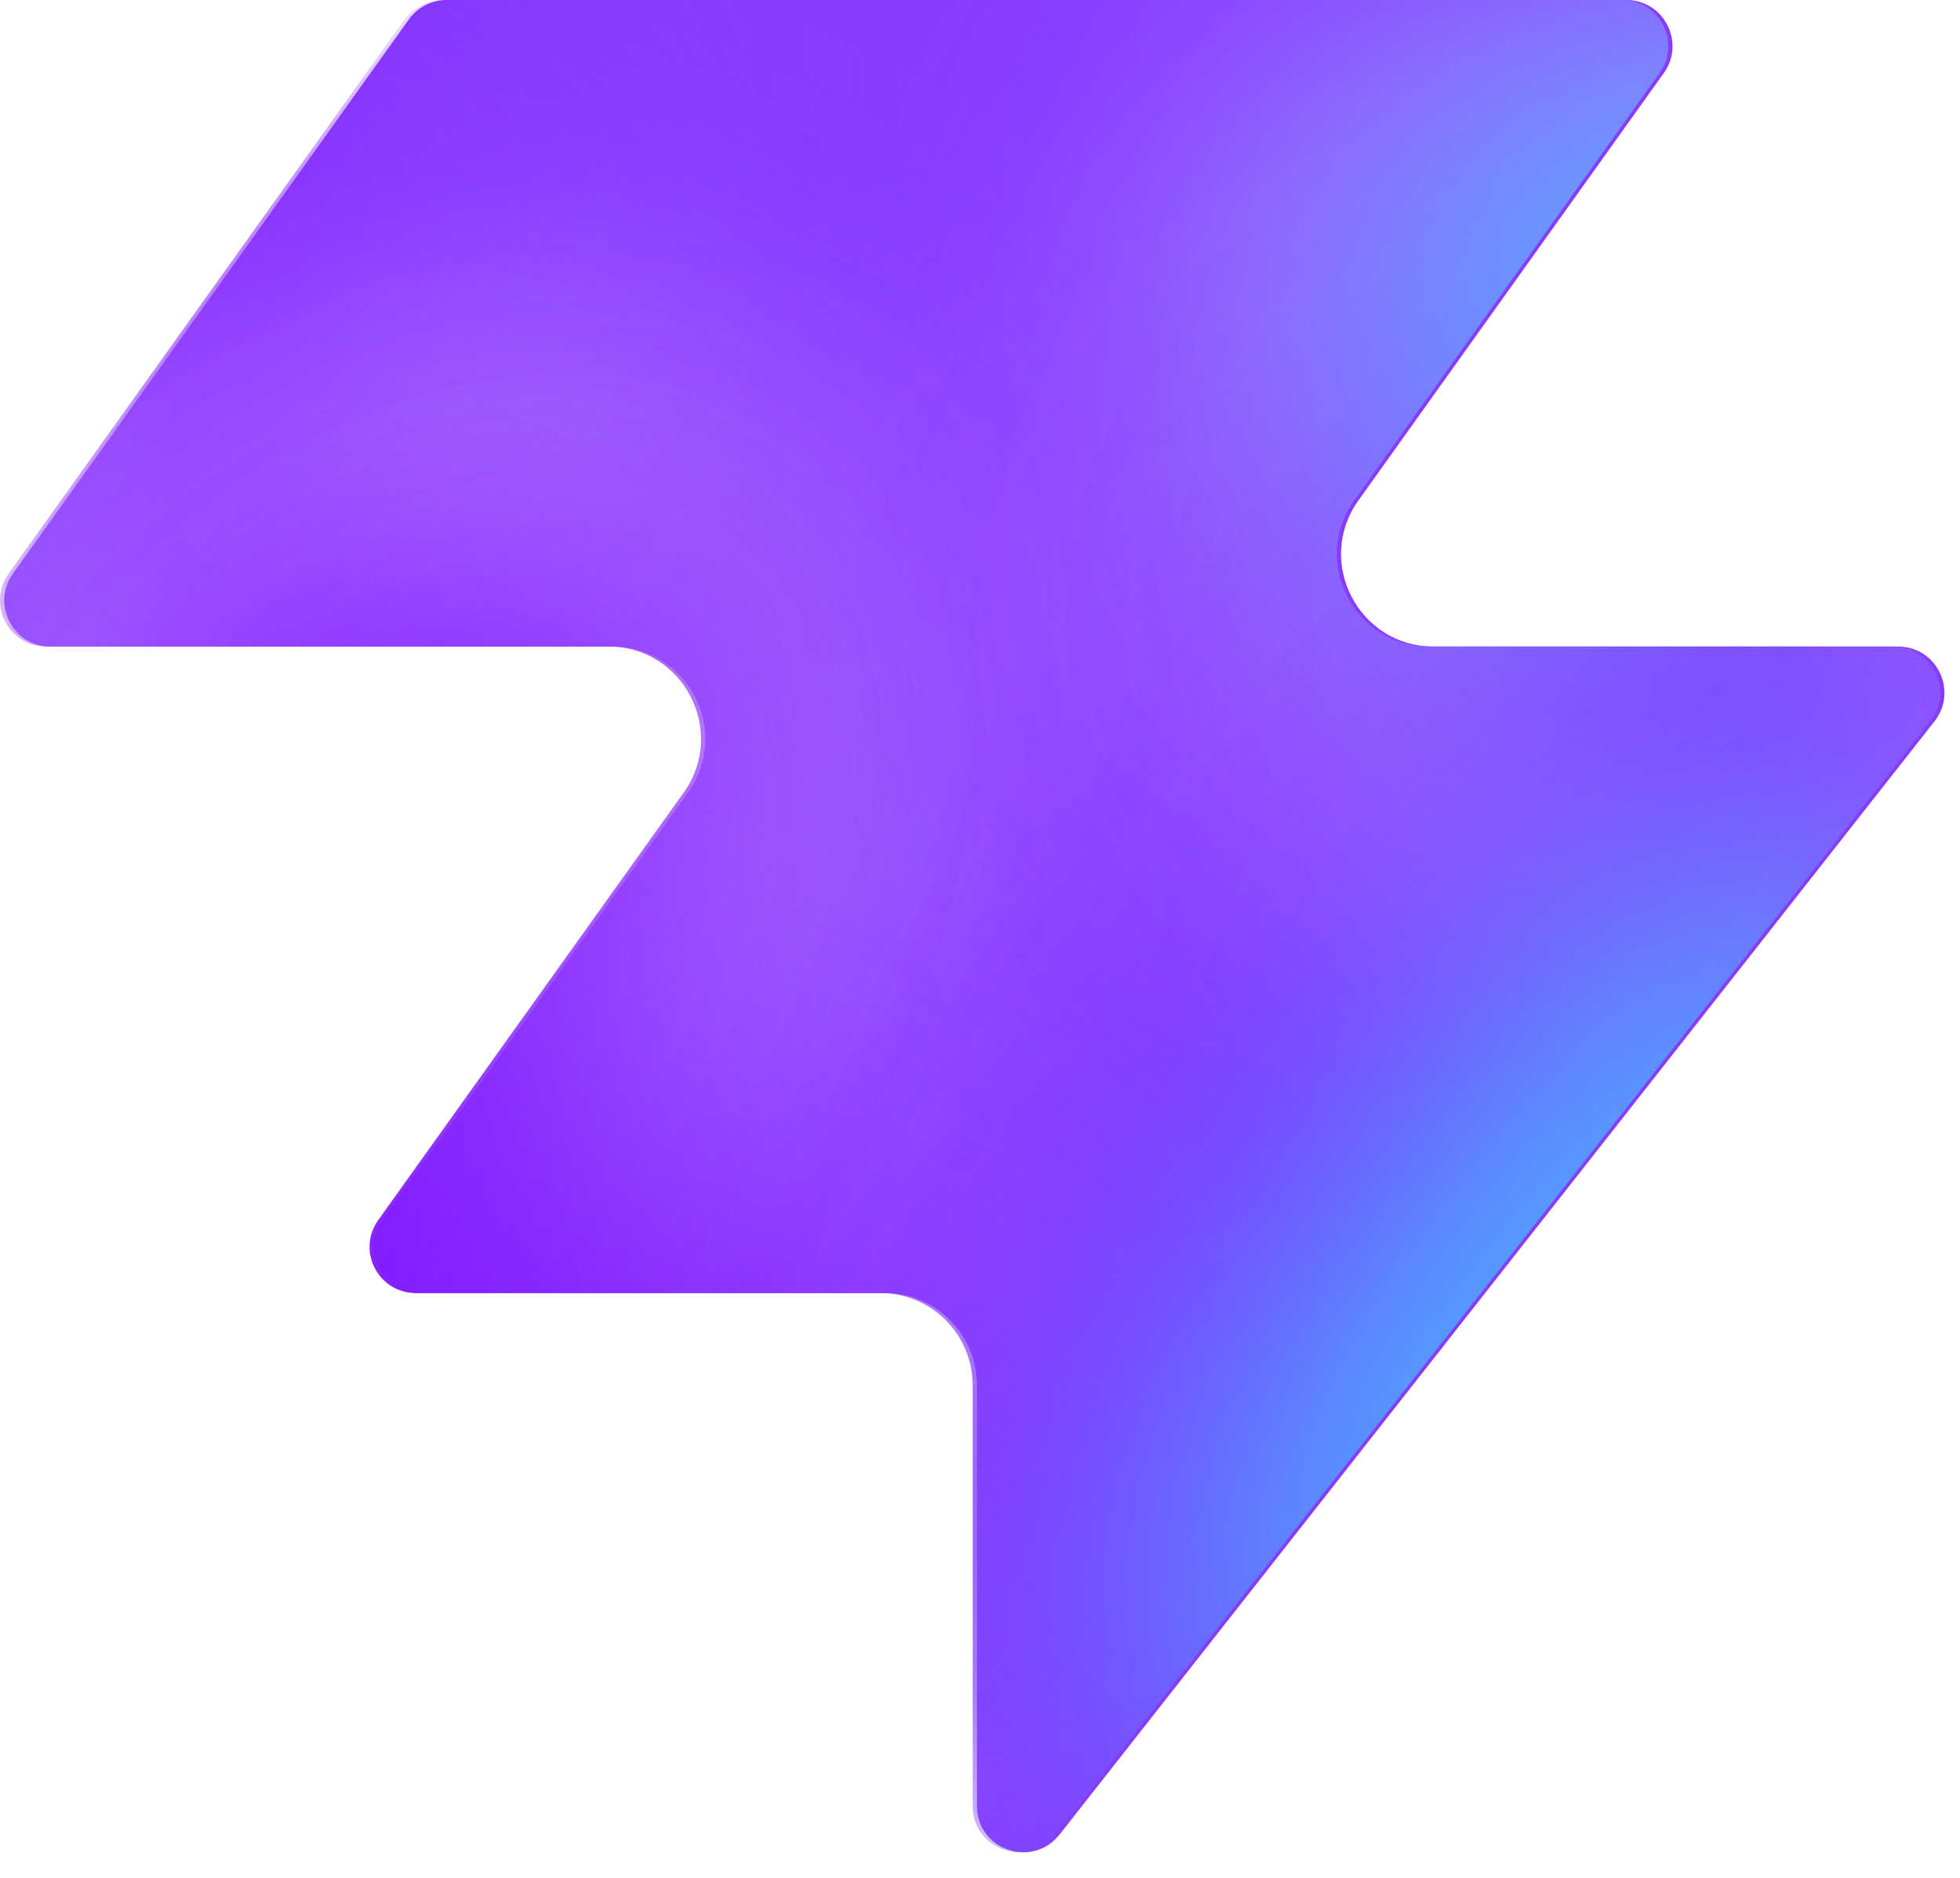
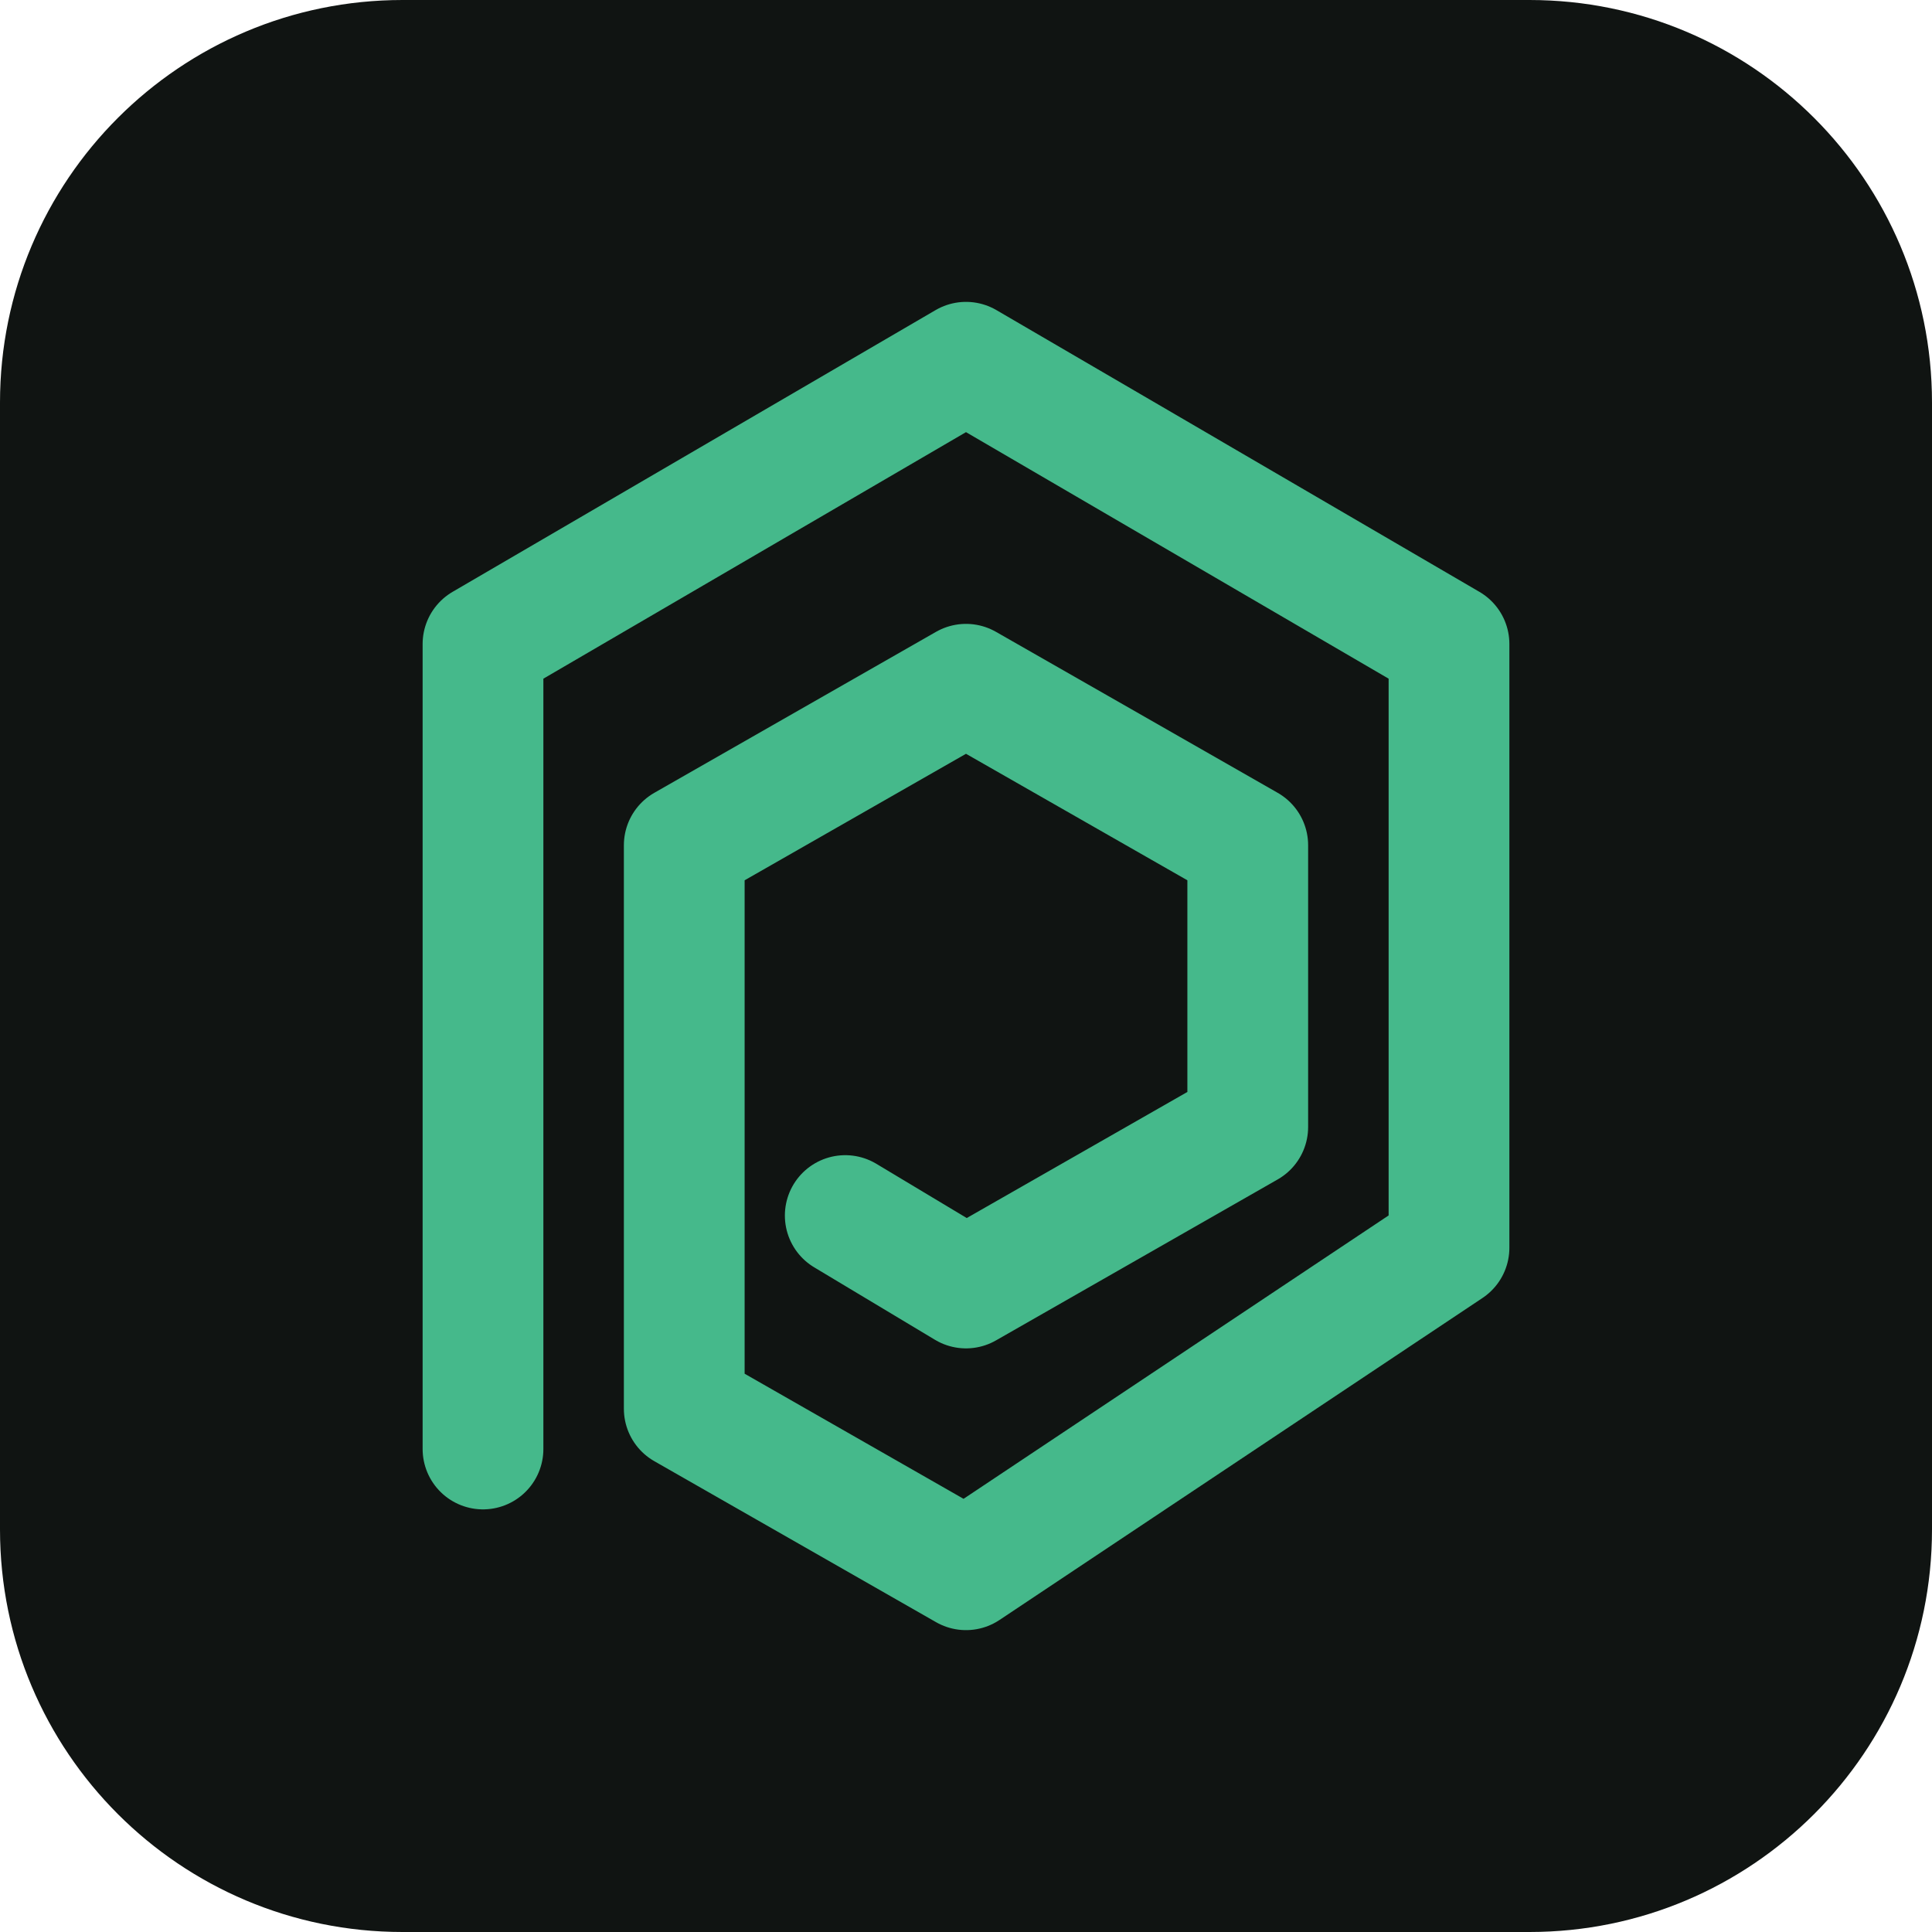
- <svg xmlns="http://www.w3.org/2000/svg" width="48" height="46" fill="none" viewBox="0 0 48 46">
-   <path fill="#863bff" d="M25.946 44.938c-.664.845-2.021.375-2.021-.698V33.937a2.26 2.26 0 0 0-2.262-2.262H10.287c-.92 0-1.456-1.04-.92-1.788l7.48-10.471c1.07-1.497 0-3.578-1.842-3.578H1.237c-.92 0-1.456-1.04-.92-1.788L10.013.474c.214-.297.556-.474.92-.474h28.894c.92 0 1.456 1.04.92 1.788l-7.48 10.471c-1.07 1.498 0 3.579 1.842 3.579h11.377c.943 0 1.473 1.088.89 1.83L25.947 44.94z" style="fill:#863bff;fill:color(display-p3 .525 .23 1);fill-opacity:1" />
-   <mask id="a" width="48" height="46" x="0" y="0" maskUnits="userSpaceOnUse" style="mask-type:alpha">
-     <path fill="#000" d="M25.842 44.938c-.664.844-2.021.375-2.021-.698V33.937a2.26 2.26 0 0 0-2.262-2.262H10.183c-.92 0-1.456-1.04-.92-1.788l7.48-10.471c1.07-1.498 0-3.579-1.842-3.579H1.133c-.92 0-1.456-1.04-.92-1.787L9.91.473c.214-.297.556-.474.92-.474h28.894c.92 0 1.456 1.04.92 1.788l-7.48 10.471c-1.07 1.498 0 3.578 1.842 3.578h11.377c.943 0 1.473 1.088.89 1.832L25.843 44.94z" style="fill:#000;fill-opacity:1" />
-   </mask>
-   <g mask="url(#a)">
-     <g filter="url(#b)">
-       <ellipse cx="5.508" cy="14.704" fill="#ede6ff" rx="5.508" ry="14.704" style="fill:#ede6ff;fill:color(display-p3 .927 .903 1);fill-opacity:1" transform="matrix(.00324 1 1 -.00324 -4.47 31.516)" />
-     </g>
-     <g filter="url(#c)">
-       <ellipse cx="10.399" cy="29.851" fill="#ede6ff" rx="10.399" ry="29.851" style="fill:#ede6ff;fill:color(display-p3 .927 .903 1);fill-opacity:1" transform="matrix(.00324 1 1 -.00324 -39.328 7.883)" />
-     </g>
-     <g filter="url(#d)">
-       <ellipse cx="5.508" cy="30.487" fill="#7e14ff" rx="5.508" ry="30.487" style="fill:#7e14ff;fill:color(display-p3 .492 .077 1);fill-opacity:1" transform="rotate(89.814 -25.913 -14.639)scale(1 -1)" />
-     </g>
-     <g filter="url(#e)">
-       <ellipse cx="5.508" cy="30.599" fill="#7e14ff" rx="5.508" ry="30.599" style="fill:#7e14ff;fill:color(display-p3 .492 .077 1);fill-opacity:1" transform="rotate(89.814 -32.644 -3.334)scale(1 -1)" />
-     </g>
-     <g filter="url(#f)">
-       <ellipse cx="5.508" cy="30.599" fill="#7e14ff" rx="5.508" ry="30.599" style="fill:#7e14ff;fill:color(display-p3 .492 .077 1);fill-opacity:1" transform="matrix(.00324 1 1 -.00324 -34.34 30.47)" />
-     </g>
-     <g filter="url(#g)">
-       <ellipse cx="14.072" cy="22.078" fill="#ede6ff" rx="14.072" ry="22.078" style="fill:#ede6ff;fill:color(display-p3 .927 .903 1);fill-opacity:1" transform="rotate(93.35 24.506 48.493)scale(-1 1)" />
-     </g>
-     <g filter="url(#h)">
-       <ellipse cx="3.47" cy="21.501" fill="#7e14ff" rx="3.47" ry="21.501" style="fill:#7e14ff;fill:color(display-p3 .492 .077 1);fill-opacity:1" transform="rotate(89.009 28.708 47.59)scale(-1 1)" />
-     </g>
-     <g filter="url(#i)">
-       <ellipse cx="3.47" cy="21.501" fill="#7e14ff" rx="3.47" ry="21.501" style="fill:#7e14ff;fill:color(display-p3 .492 .077 1);fill-opacity:1" transform="rotate(89.009 28.708 47.59)scale(-1 1)" />
-     </g>
-     <g filter="url(#j)">
-       <ellipse cx=".387" cy="8.972" fill="#7e14ff" rx="4.407" ry="29.108" style="fill:#7e14ff;fill:color(display-p3 .492 .077 1);fill-opacity:1" transform="rotate(39.51 .387 8.972)" />
-     </g>
-     <g filter="url(#k)">
-       <ellipse cx="47.523" cy="-6.092" fill="#7e14ff" rx="4.407" ry="29.108" style="fill:#7e14ff;fill:color(display-p3 .492 .077 1);fill-opacity:1" transform="rotate(37.892 47.523 -6.092)" />
-     </g>
-     <g filter="url(#l)">
-       <ellipse cx="41.412" cy="6.333" fill="#47bfff" rx="5.971" ry="9.665" style="fill:#47bfff;fill:color(display-p3 .28 .748 1);fill-opacity:1" transform="rotate(37.892 41.412 6.333)" />
-     </g>
-     <g filter="url(#m)">
-       <ellipse cx="-1.879" cy="38.332" fill="#7e14ff" rx="4.407" ry="29.108" style="fill:#7e14ff;fill:color(display-p3 .492 .077 1);fill-opacity:1" transform="rotate(37.892 -1.88 38.332)" />
-     </g>
-     <g filter="url(#n)">
-       <ellipse cx="-1.879" cy="38.332" fill="#7e14ff" rx="4.407" ry="29.108" style="fill:#7e14ff;fill:color(display-p3 .492 .077 1);fill-opacity:1" transform="rotate(37.892 -1.88 38.332)" />
-     </g>
-     <g filter="url(#o)">
-       <ellipse cx="35.651" cy="29.907" fill="#7e14ff" rx="4.407" ry="29.108" style="fill:#7e14ff;fill:color(display-p3 .492 .077 1);fill-opacity:1" transform="rotate(37.892 35.651 29.907)" />
-     </g>
-     <g filter="url(#p)">
-       <ellipse cx="38.418" cy="32.4" fill="#47bfff" rx="5.971" ry="15.297" style="fill:#47bfff;fill:color(display-p3 .28 .748 1);fill-opacity:1" transform="rotate(37.892 38.418 32.4)" />
-     </g>
-   </g>
-   <defs>
-     <filter id="b" width="60.045" height="41.654" x="-19.77" y="16.149" color-interpolation-filters="sRGB" filterUnits="userSpaceOnUse">
-       <feFlood flood-opacity="0" result="BackgroundImageFix" />
-       <feBlend in="SourceGraphic" in2="BackgroundImageFix" result="shape" />
-       <feGaussianBlur result="effect1_foregroundBlur_2002_17158" stdDeviation="7.659" />
-     </filter>
-     <filter id="c" width="90.34" height="51.437" x="-54.613" y="-7.533" color-interpolation-filters="sRGB" filterUnits="userSpaceOnUse">
-       <feFlood flood-opacity="0" result="BackgroundImageFix" />
-       <feBlend in="SourceGraphic" in2="BackgroundImageFix" result="shape" />
-       <feGaussianBlur result="effect1_foregroundBlur_2002_17158" stdDeviation="7.659" />
-     </filter>
-     <filter id="d" width="79.355" height="29.4" x="-49.64" y="2.03" color-interpolation-filters="sRGB" filterUnits="userSpaceOnUse">
-       <feFlood flood-opacity="0" result="BackgroundImageFix" />
-       <feBlend in="SourceGraphic" in2="BackgroundImageFix" result="shape" />
-       <feGaussianBlur result="effect1_foregroundBlur_2002_17158" stdDeviation="4.596" />
-     </filter>
-     <filter id="e" width="79.579" height="29.4" x="-45.045" y="20.029" color-interpolation-filters="sRGB" filterUnits="userSpaceOnUse">
-       <feFlood flood-opacity="0" result="BackgroundImageFix" />
-       <feBlend in="SourceGraphic" in2="BackgroundImageFix" result="shape" />
-       <feGaussianBlur result="effect1_foregroundBlur_2002_17158" stdDeviation="4.596" />
-     </filter>
-     <filter id="f" width="79.579" height="29.4" x="-43.513" y="21.178" color-interpolation-filters="sRGB" filterUnits="userSpaceOnUse">
-       <feFlood flood-opacity="0" result="BackgroundImageFix" />
-       <feBlend in="SourceGraphic" in2="BackgroundImageFix" result="shape" />
-       <feGaussianBlur result="effect1_foregroundBlur_2002_17158" stdDeviation="4.596" />
-     </filter>
-     <filter id="g" width="74.749" height="58.852" x="15.756" y="-17.901" color-interpolation-filters="sRGB" filterUnits="userSpaceOnUse">
-       <feFlood flood-opacity="0" result="BackgroundImageFix" />
-       <feBlend in="SourceGraphic" in2="BackgroundImageFix" result="shape" />
-       <feGaussianBlur result="effect1_foregroundBlur_2002_17158" stdDeviation="7.659" />
-     </filter>
-     <filter id="h" width="61.377" height="25.362" x="23.548" y="2.284" color-interpolation-filters="sRGB" filterUnits="userSpaceOnUse">
-       <feFlood flood-opacity="0" result="BackgroundImageFix" />
-       <feBlend in="SourceGraphic" in2="BackgroundImageFix" result="shape" />
-       <feGaussianBlur result="effect1_foregroundBlur_2002_17158" stdDeviation="4.596" />
-     </filter>
-     <filter id="i" width="61.377" height="25.362" x="23.548" y="2.284" color-interpolation-filters="sRGB" filterUnits="userSpaceOnUse">
-       <feFlood flood-opacity="0" result="BackgroundImageFix" />
-       <feBlend in="SourceGraphic" in2="BackgroundImageFix" result="shape" />
-       <feGaussianBlur result="effect1_foregroundBlur_2002_17158" stdDeviation="4.596" />
-     </filter>
-     <filter id="j" width="56.045" height="63.649" x="-27.636" y="-22.853" color-interpolation-filters="sRGB" filterUnits="userSpaceOnUse">
-       <feFlood flood-opacity="0" result="BackgroundImageFix" />
-       <feBlend in="SourceGraphic" in2="BackgroundImageFix" result="shape" />
-       <feGaussianBlur result="effect1_foregroundBlur_2002_17158" stdDeviation="4.596" />
-     </filter>
-     <filter id="k" width="54.814" height="64.646" x="20.116" y="-38.415" color-interpolation-filters="sRGB" filterUnits="userSpaceOnUse">
-       <feFlood flood-opacity="0" result="BackgroundImageFix" />
-       <feBlend in="SourceGraphic" in2="BackgroundImageFix" result="shape" />
-       <feGaussianBlur result="effect1_foregroundBlur_2002_17158" stdDeviation="4.596" />
-     </filter>
-     <filter id="l" width="33.541" height="35.313" x="24.641" y="-11.323" color-interpolation-filters="sRGB" filterUnits="userSpaceOnUse">
-       <feFlood flood-opacity="0" result="BackgroundImageFix" />
-       <feBlend in="SourceGraphic" in2="BackgroundImageFix" result="shape" />
-       <feGaussianBlur result="effect1_foregroundBlur_2002_17158" stdDeviation="4.596" />
-     </filter>
-     <filter id="m" width="54.814" height="64.646" x="-29.286" y="6.009" color-interpolation-filters="sRGB" filterUnits="userSpaceOnUse">
-       <feFlood flood-opacity="0" result="BackgroundImageFix" />
-       <feBlend in="SourceGraphic" in2="BackgroundImageFix" result="shape" />
-       <feGaussianBlur result="effect1_foregroundBlur_2002_17158" stdDeviation="4.596" />
-     </filter>
-     <filter id="n" width="54.814" height="64.646" x="-29.286" y="6.009" color-interpolation-filters="sRGB" filterUnits="userSpaceOnUse">
-       <feFlood flood-opacity="0" result="BackgroundImageFix" />
-       <feBlend in="SourceGraphic" in2="BackgroundImageFix" result="shape" />
-       <feGaussianBlur result="effect1_foregroundBlur_2002_17158" stdDeviation="4.596" />
-     </filter>
-     <filter id="o" width="54.814" height="64.646" x="8.244" y="-2.416" color-interpolation-filters="sRGB" filterUnits="userSpaceOnUse">
-       <feFlood flood-opacity="0" result="BackgroundImageFix" />
-       <feBlend in="SourceGraphic" in2="BackgroundImageFix" result="shape" />
-       <feGaussianBlur result="effect1_foregroundBlur_2002_17158" stdDeviation="4.596" />
-     </filter>
-     <filter id="p" width="39.409" height="43.623" x="18.713" y="10.588" color-interpolation-filters="sRGB" filterUnits="userSpaceOnUse">
-       <feFlood flood-opacity="0" result="BackgroundImageFix" />
-       <feBlend in="SourceGraphic" in2="BackgroundImageFix" result="shape" />
-       <feGaussianBlur result="effect1_foregroundBlur_2002_17158" stdDeviation="4.596" />
-     </filter>
-   </defs>
+ <svg xmlns="http://www.w3.org/2000/svg" viewBox="0 0 48 48" fill="none">
+   <rect width="48" height="48" rx="10" fill="#101412" />
+   <path d="M12 36V16l12-7 12 7v15l-12 8-7-4V21l7-4 7 4v7l-7 4-3-1.8" stroke="#45b98b" stroke-width="3" stroke-linecap="round" stroke-linejoin="round" />
</svg>
